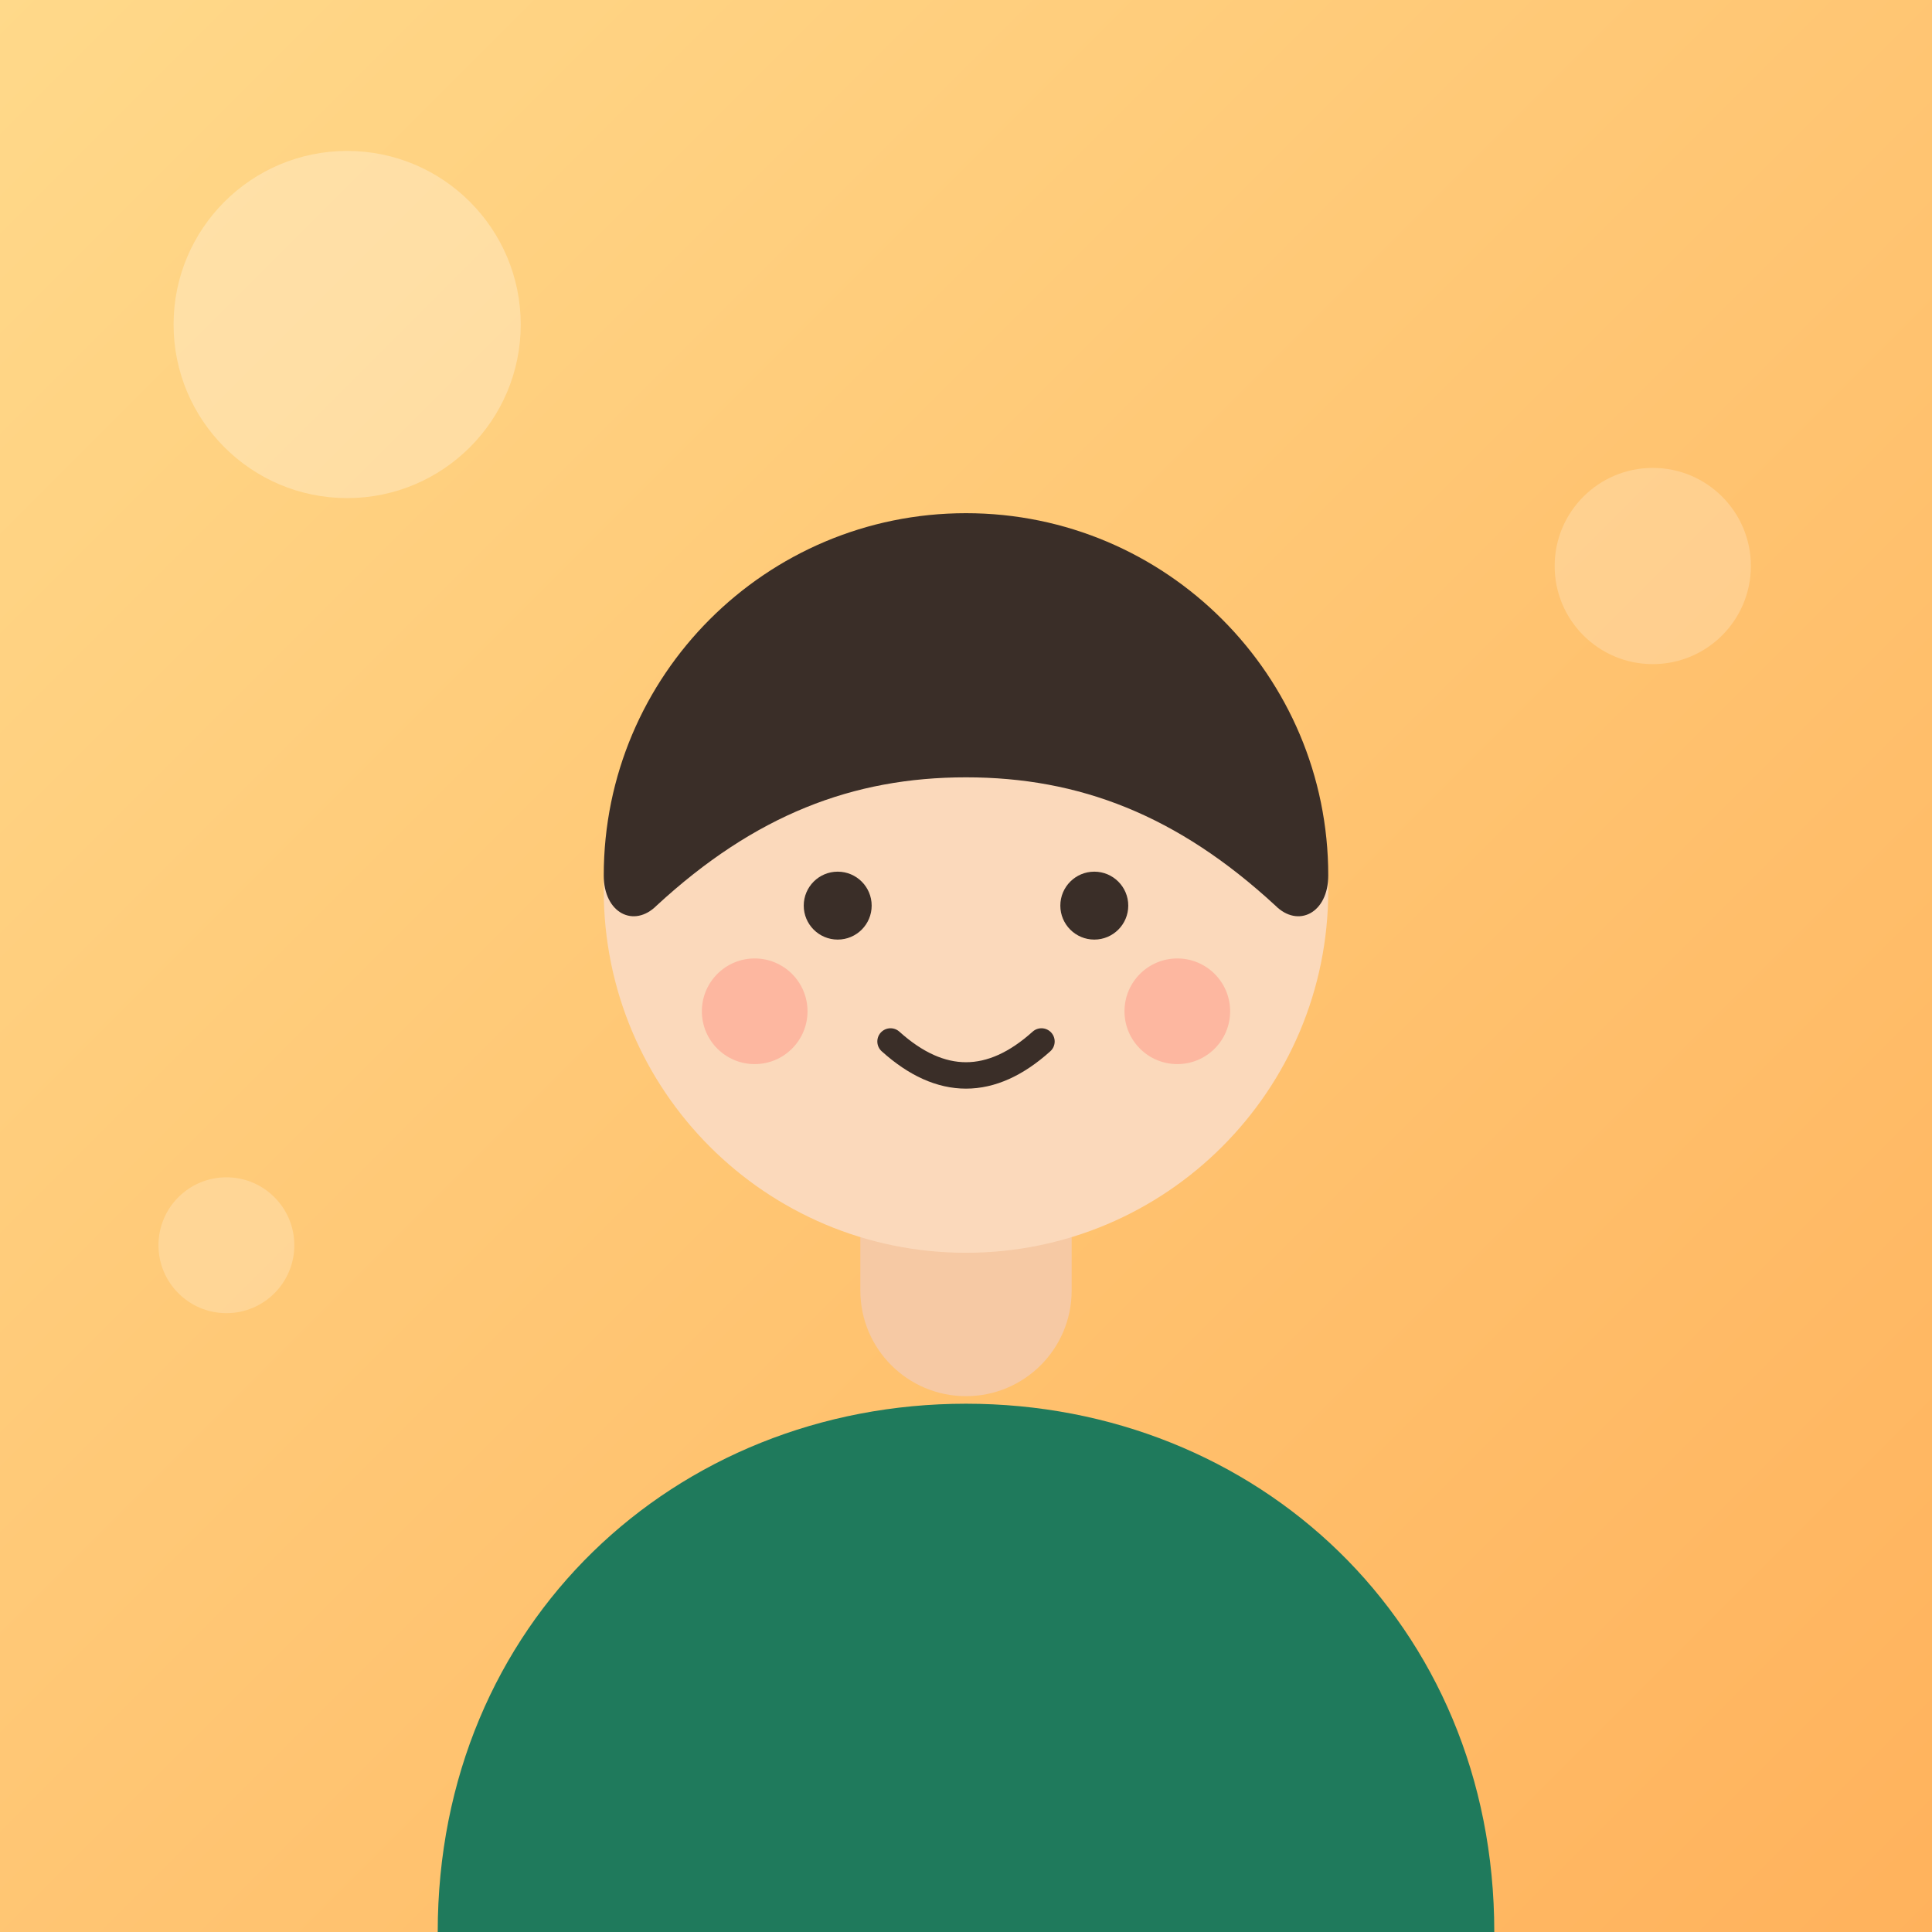
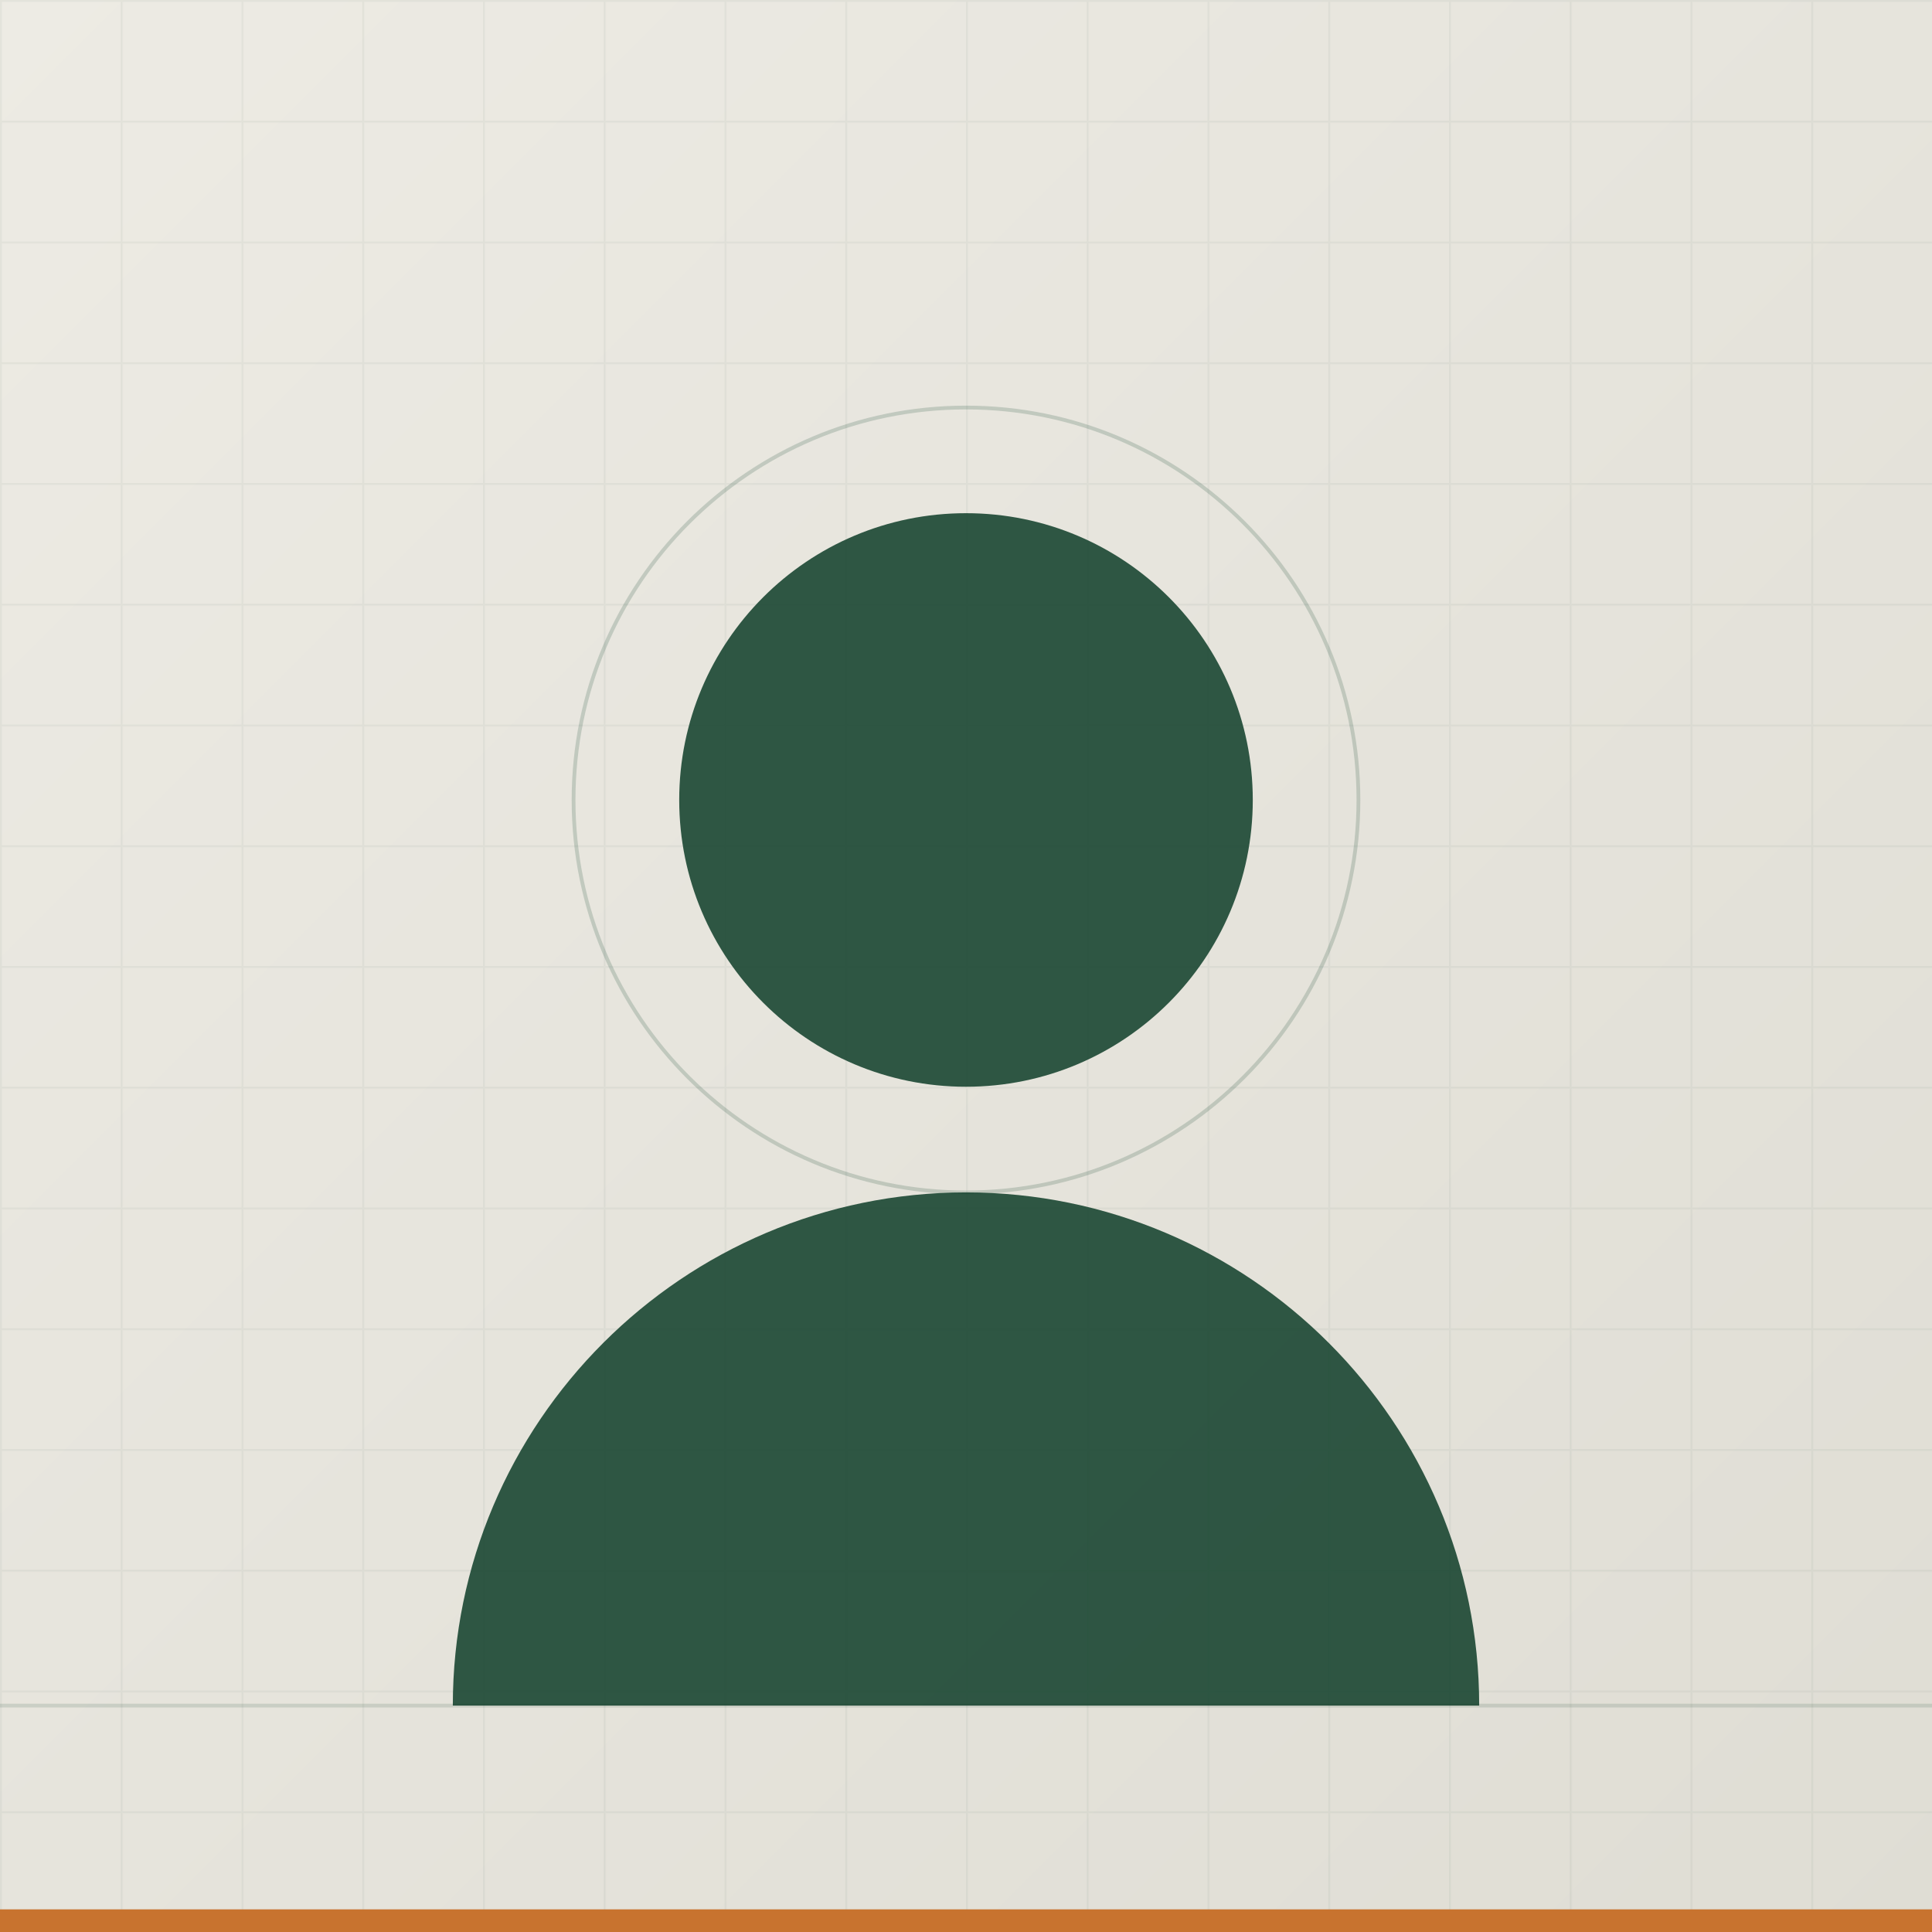
- <svg xmlns="http://www.w3.org/2000/svg" viewBox="0 0 512 512" role="img" aria-label="写真準備中のプレースホルダー">
+ <svg xmlns="http://www.w3.org/2000/svg" viewBox="0 0 512 512" role="img" aria-label="写真準備中">
  <defs>
    <clipPath id="sq">
      <rect width="512" height="512" />
    </clipPath>
    <linearGradient id="bg" x1="0" y1="0" x2="1" y2="1">
-       <stop offset="0" stop-color="#FFD98A" />
-       <stop offset="1" stop-color="#FFB25C" />
+       <stop offset="0" stop-color="#EDEBE4" />
+       <stop offset="1" stop-color="#DFDDD4" />
    </linearGradient>
+     <pattern id="g2" width="32" height="32" patternUnits="userSpaceOnUse">
+       <path d="M32 0H0V32" fill="none" stroke="#16432F" stroke-opacity=".05" stroke-width="1" />
+     </pattern>
  </defs>
  <g clip-path="url(#sq)">
    <rect width="512" height="512" fill="url(#bg)" />
-     <circle cx="92" cy="86" r="46" fill="#fff" opacity=".28" />
-     <circle cx="438" cy="150" r="26" fill="#fff" opacity=".22" />
-     <circle cx="60" cy="330" r="18" fill="#fff" opacity=".22" />
-     <path d="M116 512c0-82 63-140 140-140s140 58 140 140z" fill="#1F7A5C" />
-     <rect x="228" y="300" width="56" height="70" rx="28" fill="#F6C9A4" />
-     <circle cx="256" cy="236" r="96" fill="#FBD9BB" />
-     <path d="M160 232a96 96 0 0 1 192 0c0 10-8 14-14 8-26-24-52-34-82-34s-56 10-82 34c-6 6-14 2-14-8z" fill="#3A2E28" />
-     <circle cx="222" cy="240" r="9" fill="#3A2E28" />
-     <circle cx="290" cy="240" r="9" fill="#3A2E28" />
-     <circle cx="200" cy="268" r="14" fill="#FF9B8A" opacity=".55" />
-     <circle cx="312" cy="268" r="14" fill="#FF9B8A" opacity=".55" />
-     <path d="M236 276q20 18 40 0" stroke="#3A2E28" stroke-width="7" stroke-linecap="round" fill="none" />
+     <rect width="512" height="512" fill="url(#g2)" />
+     <circle cx="256" cy="212" r="76" fill="#16432F" fill-opacity=".88" />
+     <path d="M120 452c0-75 61-136 136-136s136 61 136 136z" fill="#16432F" fill-opacity=".88" />
+     <circle cx="256" cy="212" r="104" fill="none" stroke="#16432F" stroke-opacity=".18" stroke-width="1" />
+     <line x1="0" y1="452" x2="512" y2="452" stroke="#16432F" stroke-opacity=".14" stroke-width="1" />
+     <rect x="0" y="506" width="512" height="6" fill="#C8732F" />
  </g>
</svg>
